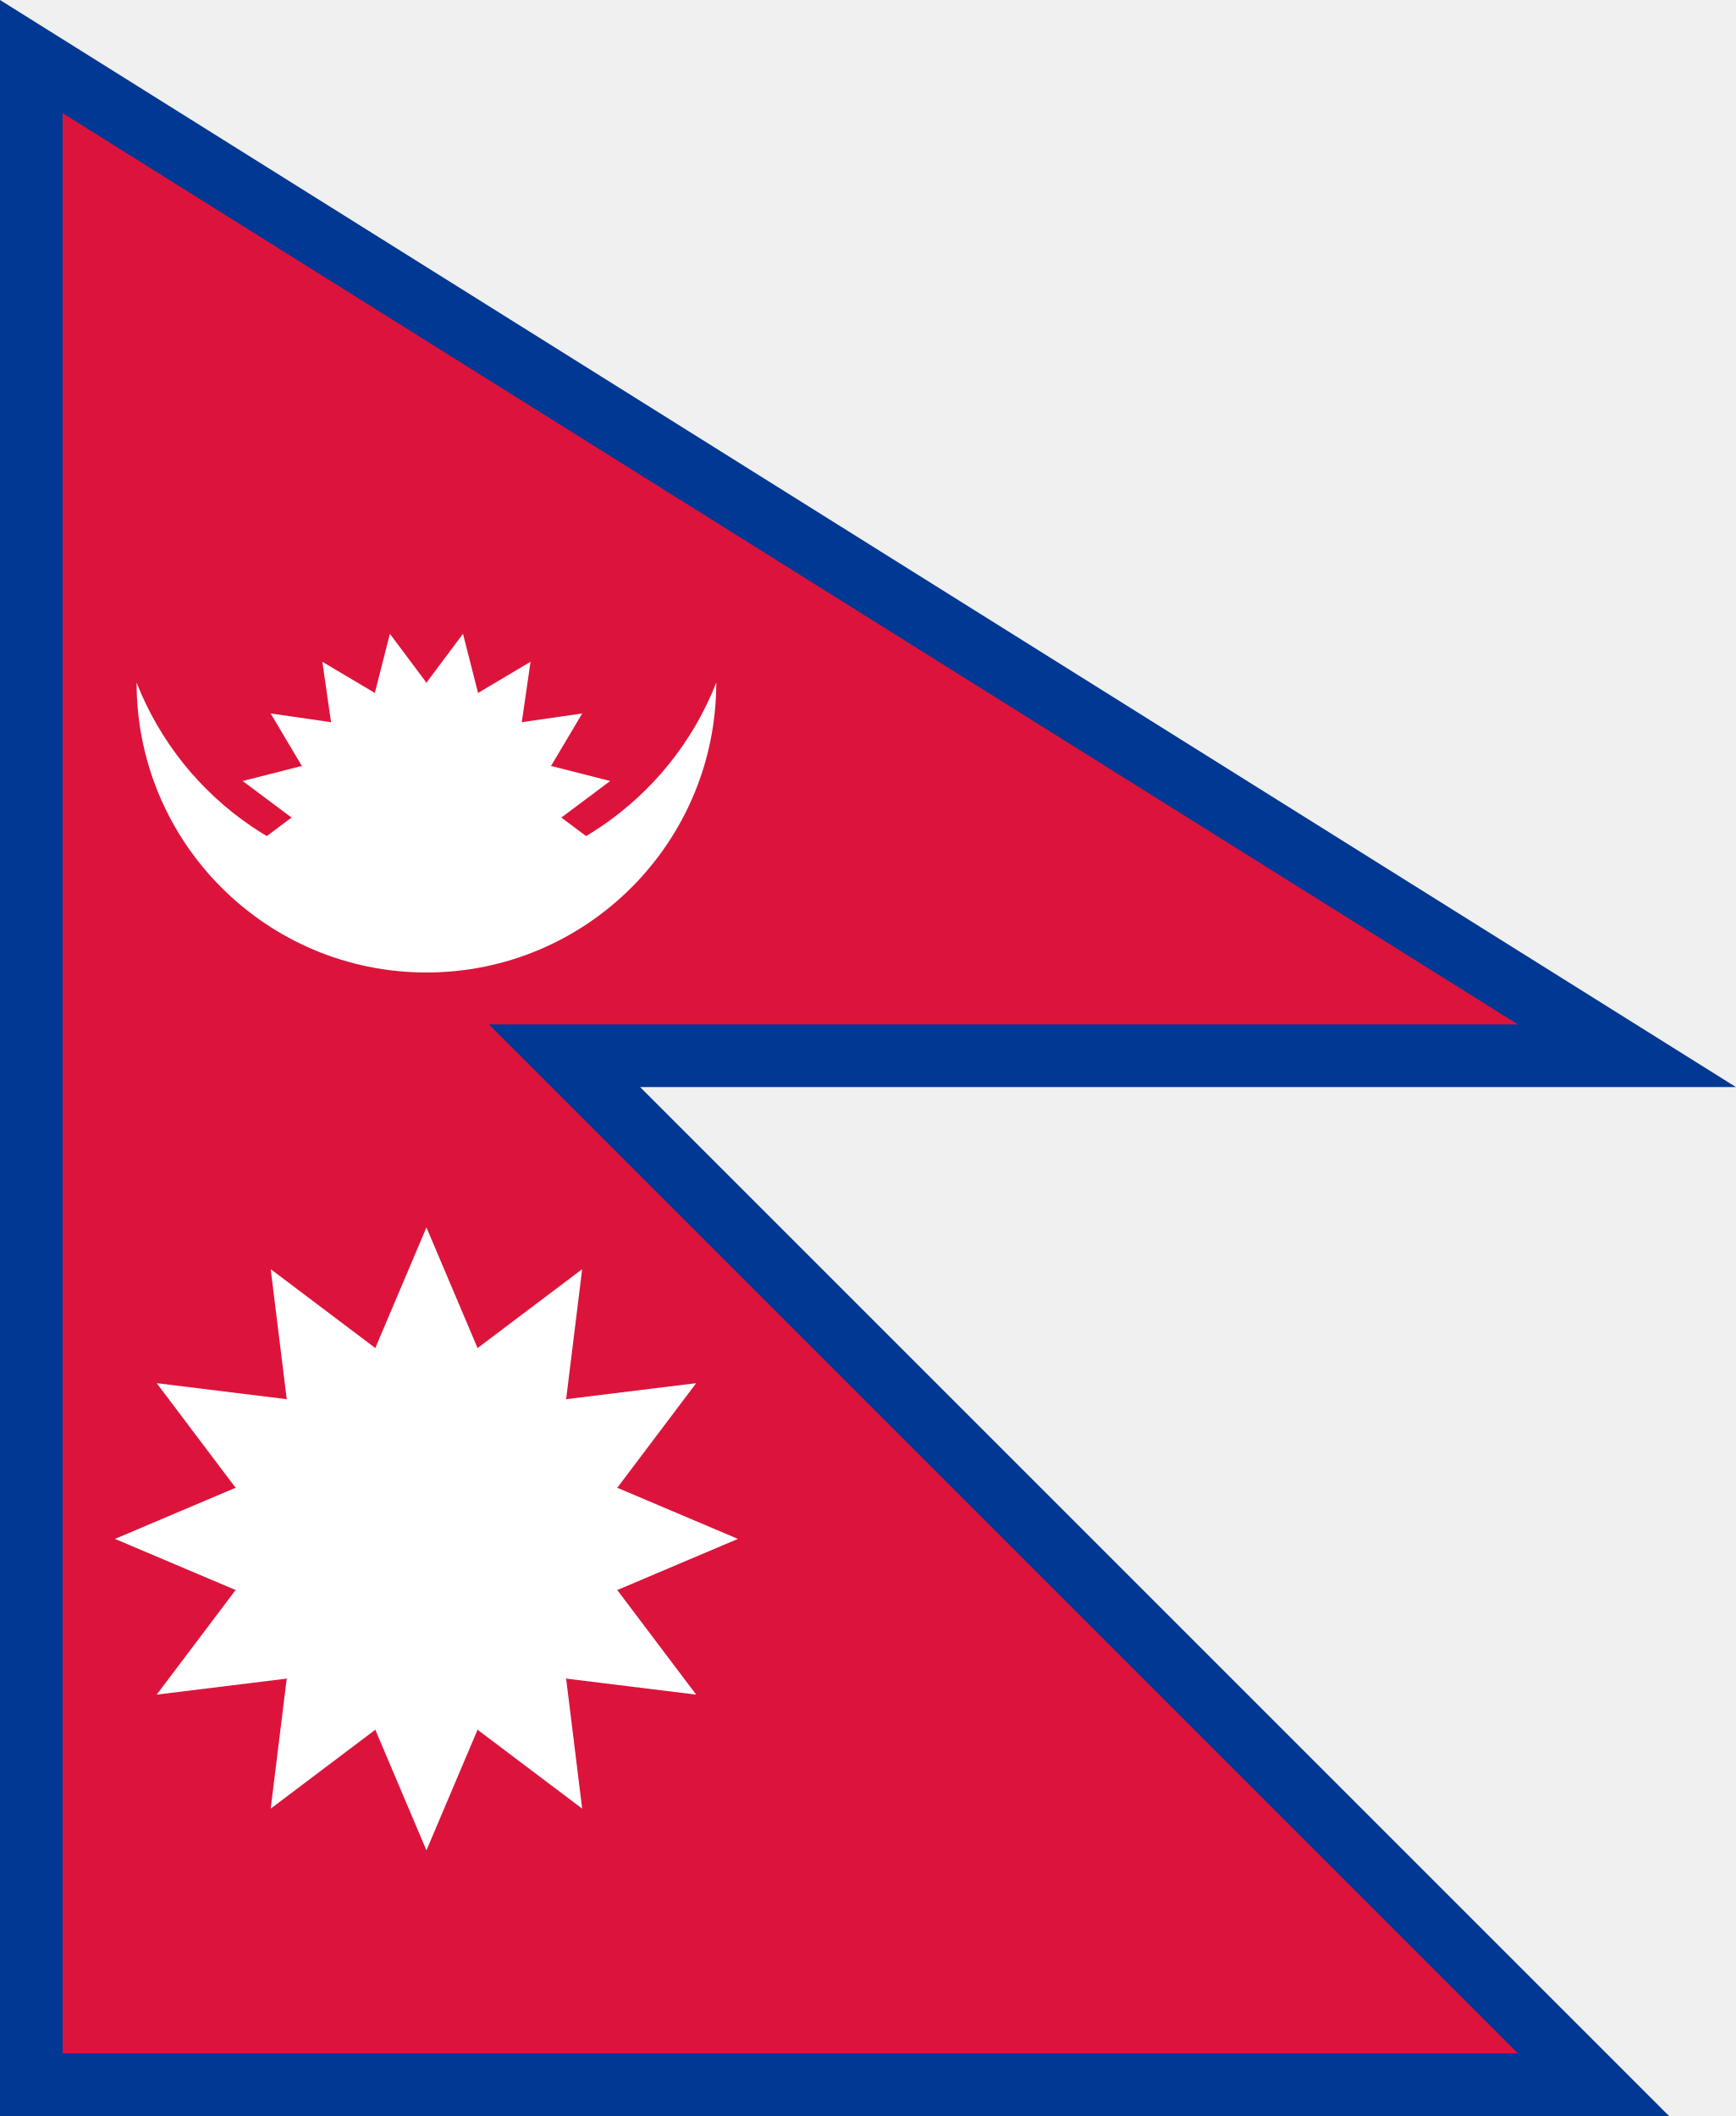
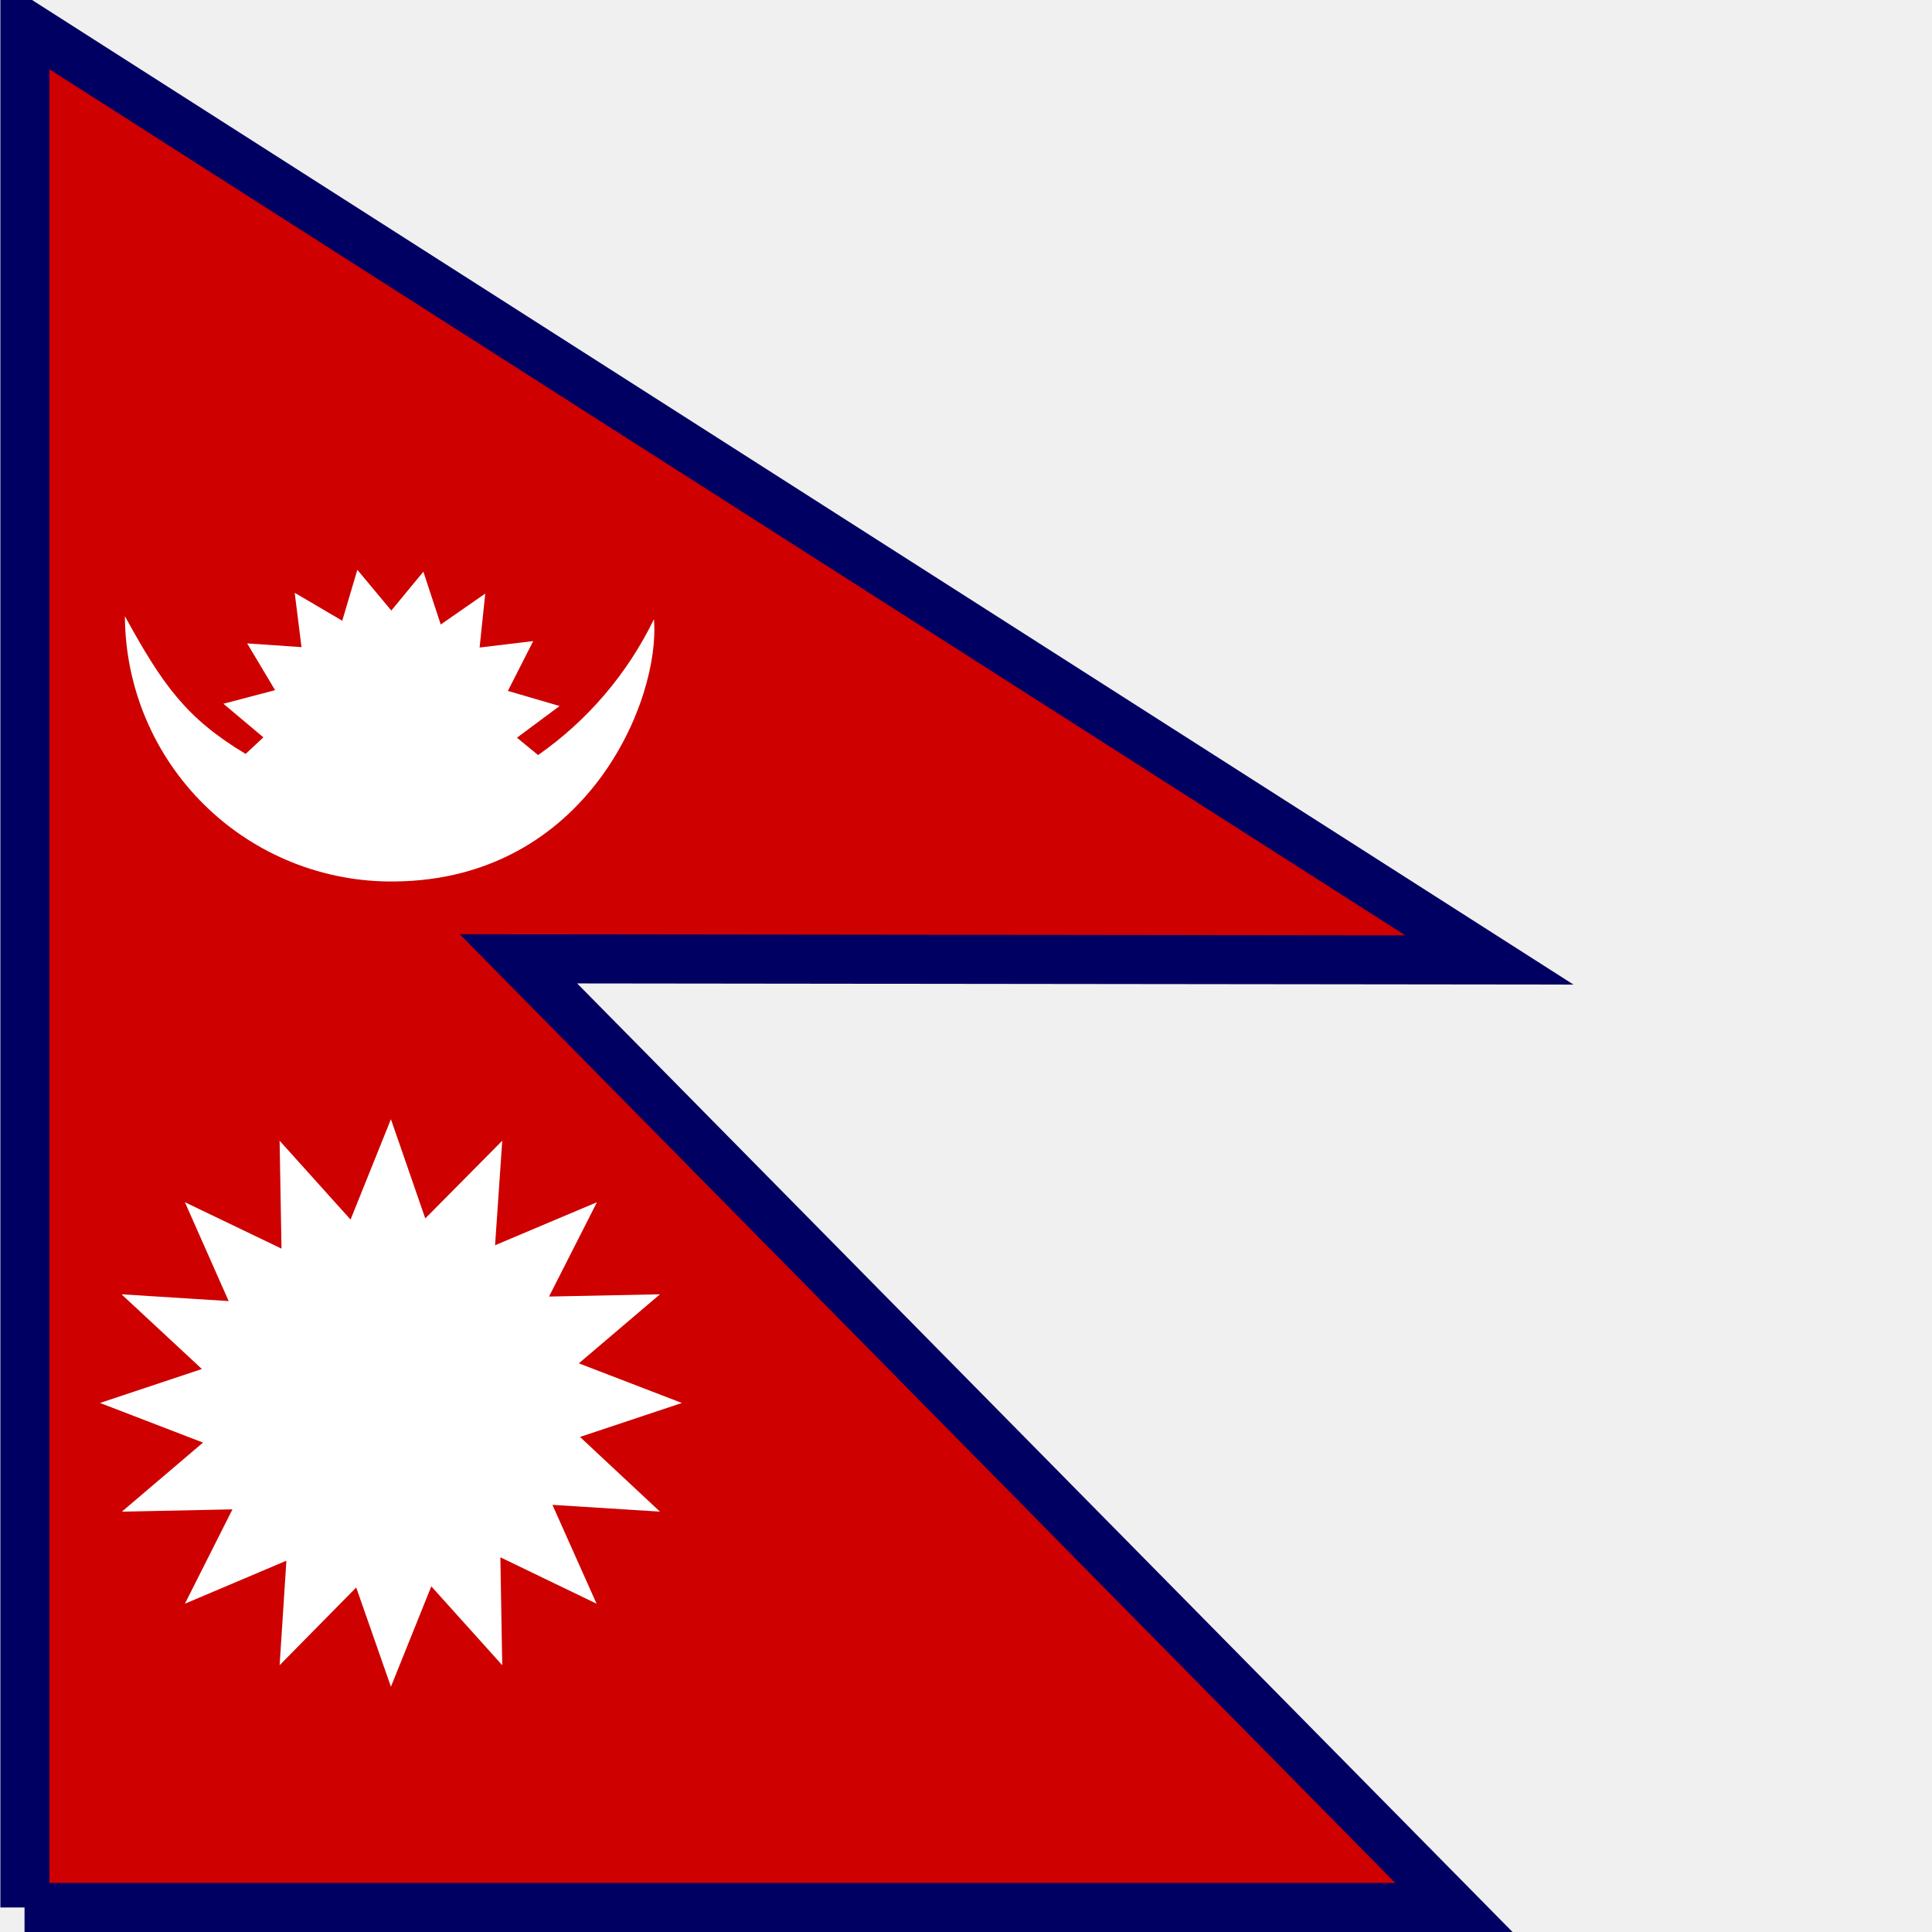
- <svg xmlns="http://www.w3.org/2000/svg" xmlns:xlink="http://www.w3.org/1999/xlink" version="1.1" width="726" height="885" viewBox="-17.582 -4.664 71.571 87.246">
-   <use xlink:href="#a" stroke="#003893" stroke-width="5.165" />
-   <path id="a" d="M -15,37.574 h 60 L -15,0 v 80 h 60 L -15,20 z" fill="#DC143C" />
-   <g fill="#fff">
-     <path d="M -11.95,23.483 A 12.84,12.84 0 0,0 11.95,23.483 A 11.95 11.95 0 0,1 -11.95,23.483" />
-     <g transform="translate(0 29.045) scale(5.56106)">
-       <circle r="1" />
-       <g id="d">
-         <g id="c">
-           <path id="b" d="M 0.195,-0.981 L 0,-1.389 L -0.195,-0.981" transform="rotate(11.25)" />
-           <use xlink:href="#b" transform="rotate(22.5)" />
-           <use xlink:href="#b" transform="rotate(45)" />
-         </g>
-         <use xlink:href="#c" transform="rotate(67.5)" />
+ <svg xmlns="http://www.w3.org/2000/svg" id="flag-icons-np" viewBox="0 0 512 512">
+   <defs>
+     <clipPath id="np-b">
+       <path fill-opacity=".7" d="M0-16h512v512H0z" />
+     </clipPath>
+     <clipPath id="np-a">
+       <path fill-opacity=".7" d="M0 0h512v512H0z" />
+     </clipPath>
+   </defs>
+   <g clip-path="url(#np-a)">
+     <g clip-path="url(#np-b)" transform="translate(0 16)">
+       <g fill-rule="evenodd">
+         <path fill="#ce0000" stroke="#000063" stroke-width="13" d="M6.5 489.5h378.8L137.4 238.1l257.3.3L6.6-9.5v499z" />
+         <path fill="#fff" d="m180.7 355.8-27 9 21.2 19.8-28.5-1.8 11.7 26.2-25.5-12.3.5 28.6-18.8-20.9-10.7 26.6-9.2-26.3-20.3 20.6 1.8-27.7L49 409l12.6-25-29.3.6 21.5-18.3-27.3-10.5 27-9L32.2 327l28.4 1.8L49 302.6l25.6 12.3-.5-28.6 18.8 20.9 10.7-26.6 9.1 26.3 20.4-20.6-1.9 27.7 27-11.4-12.7 25 29.4-.6-21.5 18.3zm-32.4-184.7-11.3 8.4 5.6 4.6a94 94 0 0 0 30.7-36c1.8 21.3-17.7 69-68.7 69.5a70.6 70.6 0 0 1-71.5-70.3c10 18.2 16.2 27 32 36.5l4.7-4.4-10.6-8.9 13.7-3.6-7.4-12.4 14.4 1-1.8-14.4 12.6 7.4 4-13.5 9 10.8 8.5-10.3 4.6 14 11.8-8.2-1.5 14.3 14.2-1.7-6.7 13.2z" />
      </g>
-       <use xlink:href="#d" transform="scale(-1 1)" />
-     </g>
-     <g transform="matrix(8.1434 0 0 8.1434 0 58.787)">
-       <circle r="1" />
-       <g id="g">
-         <g id="f">
-           <path id="e" d="M 0.259,0.966 L 0,1.577 L -0.259,0.966" />
-           <use xlink:href="#e" transform="rotate(180)" />
-         </g>
-         <use xlink:href="#f" transform="rotate(90)" />
-       </g>
-       <use xlink:href="#g" transform="rotate(30)" />
-       <use xlink:href="#g" transform="rotate(60)" />
    </g>
  </g>
</svg>
